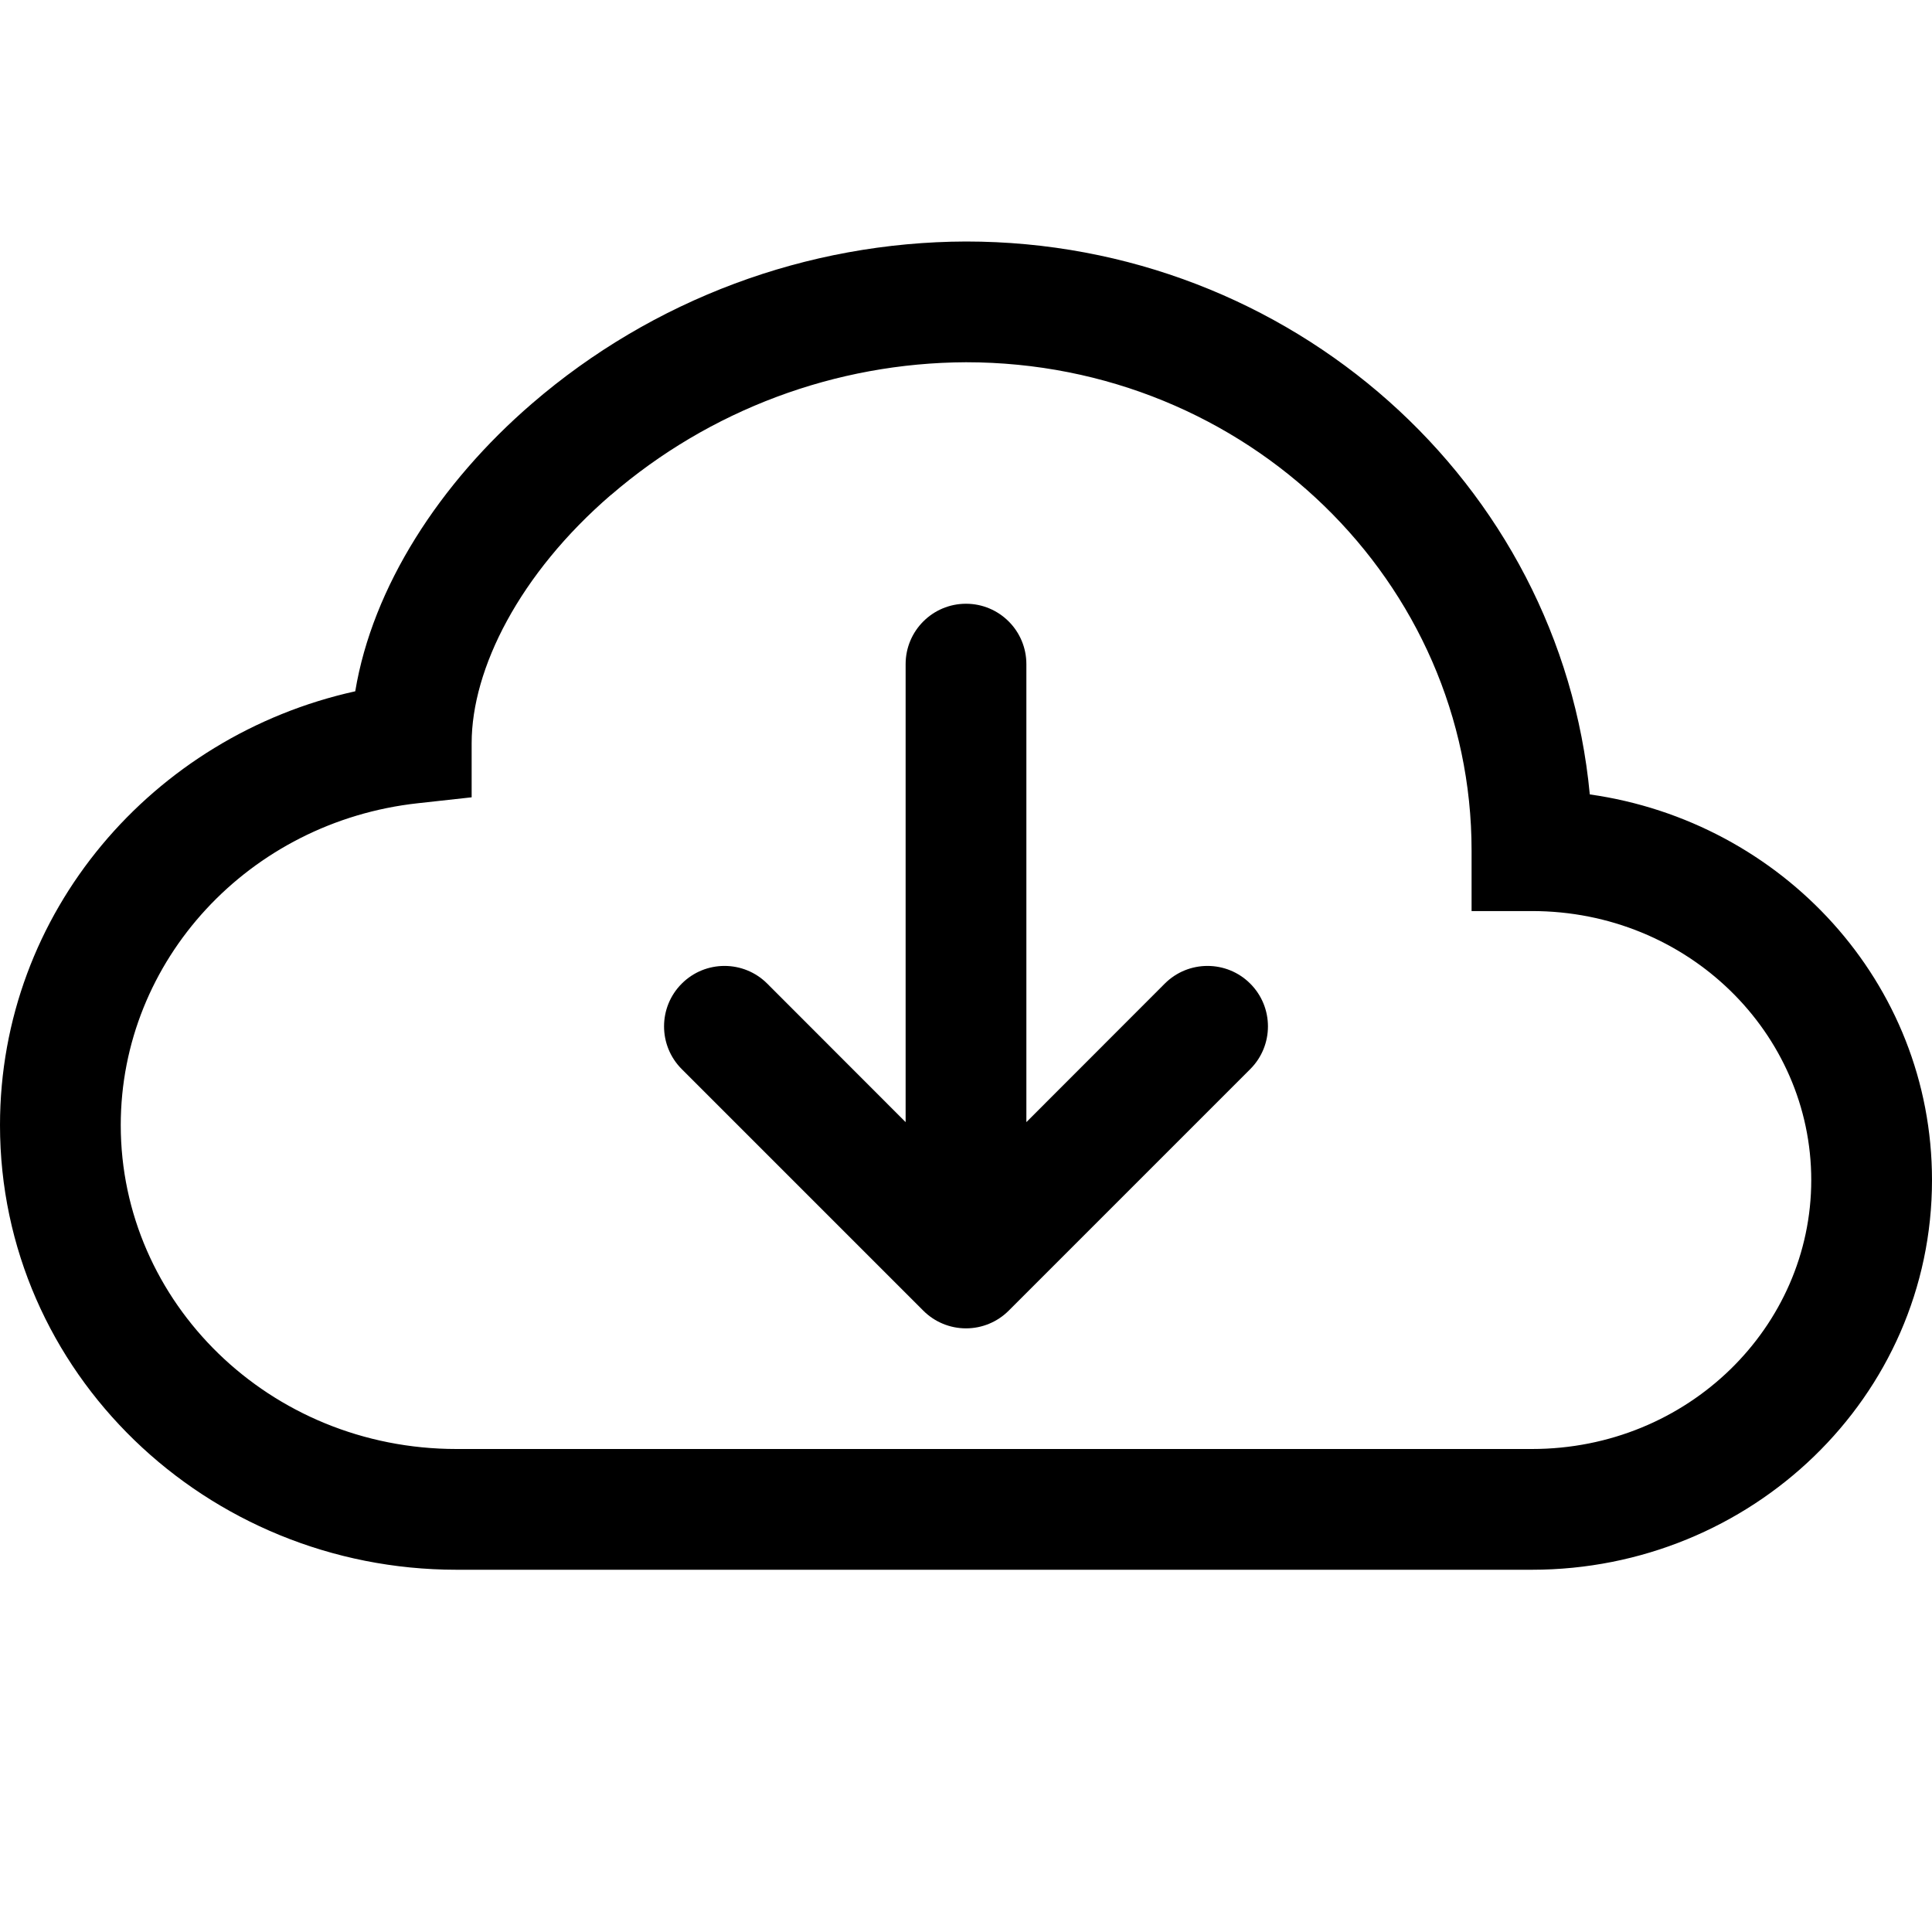
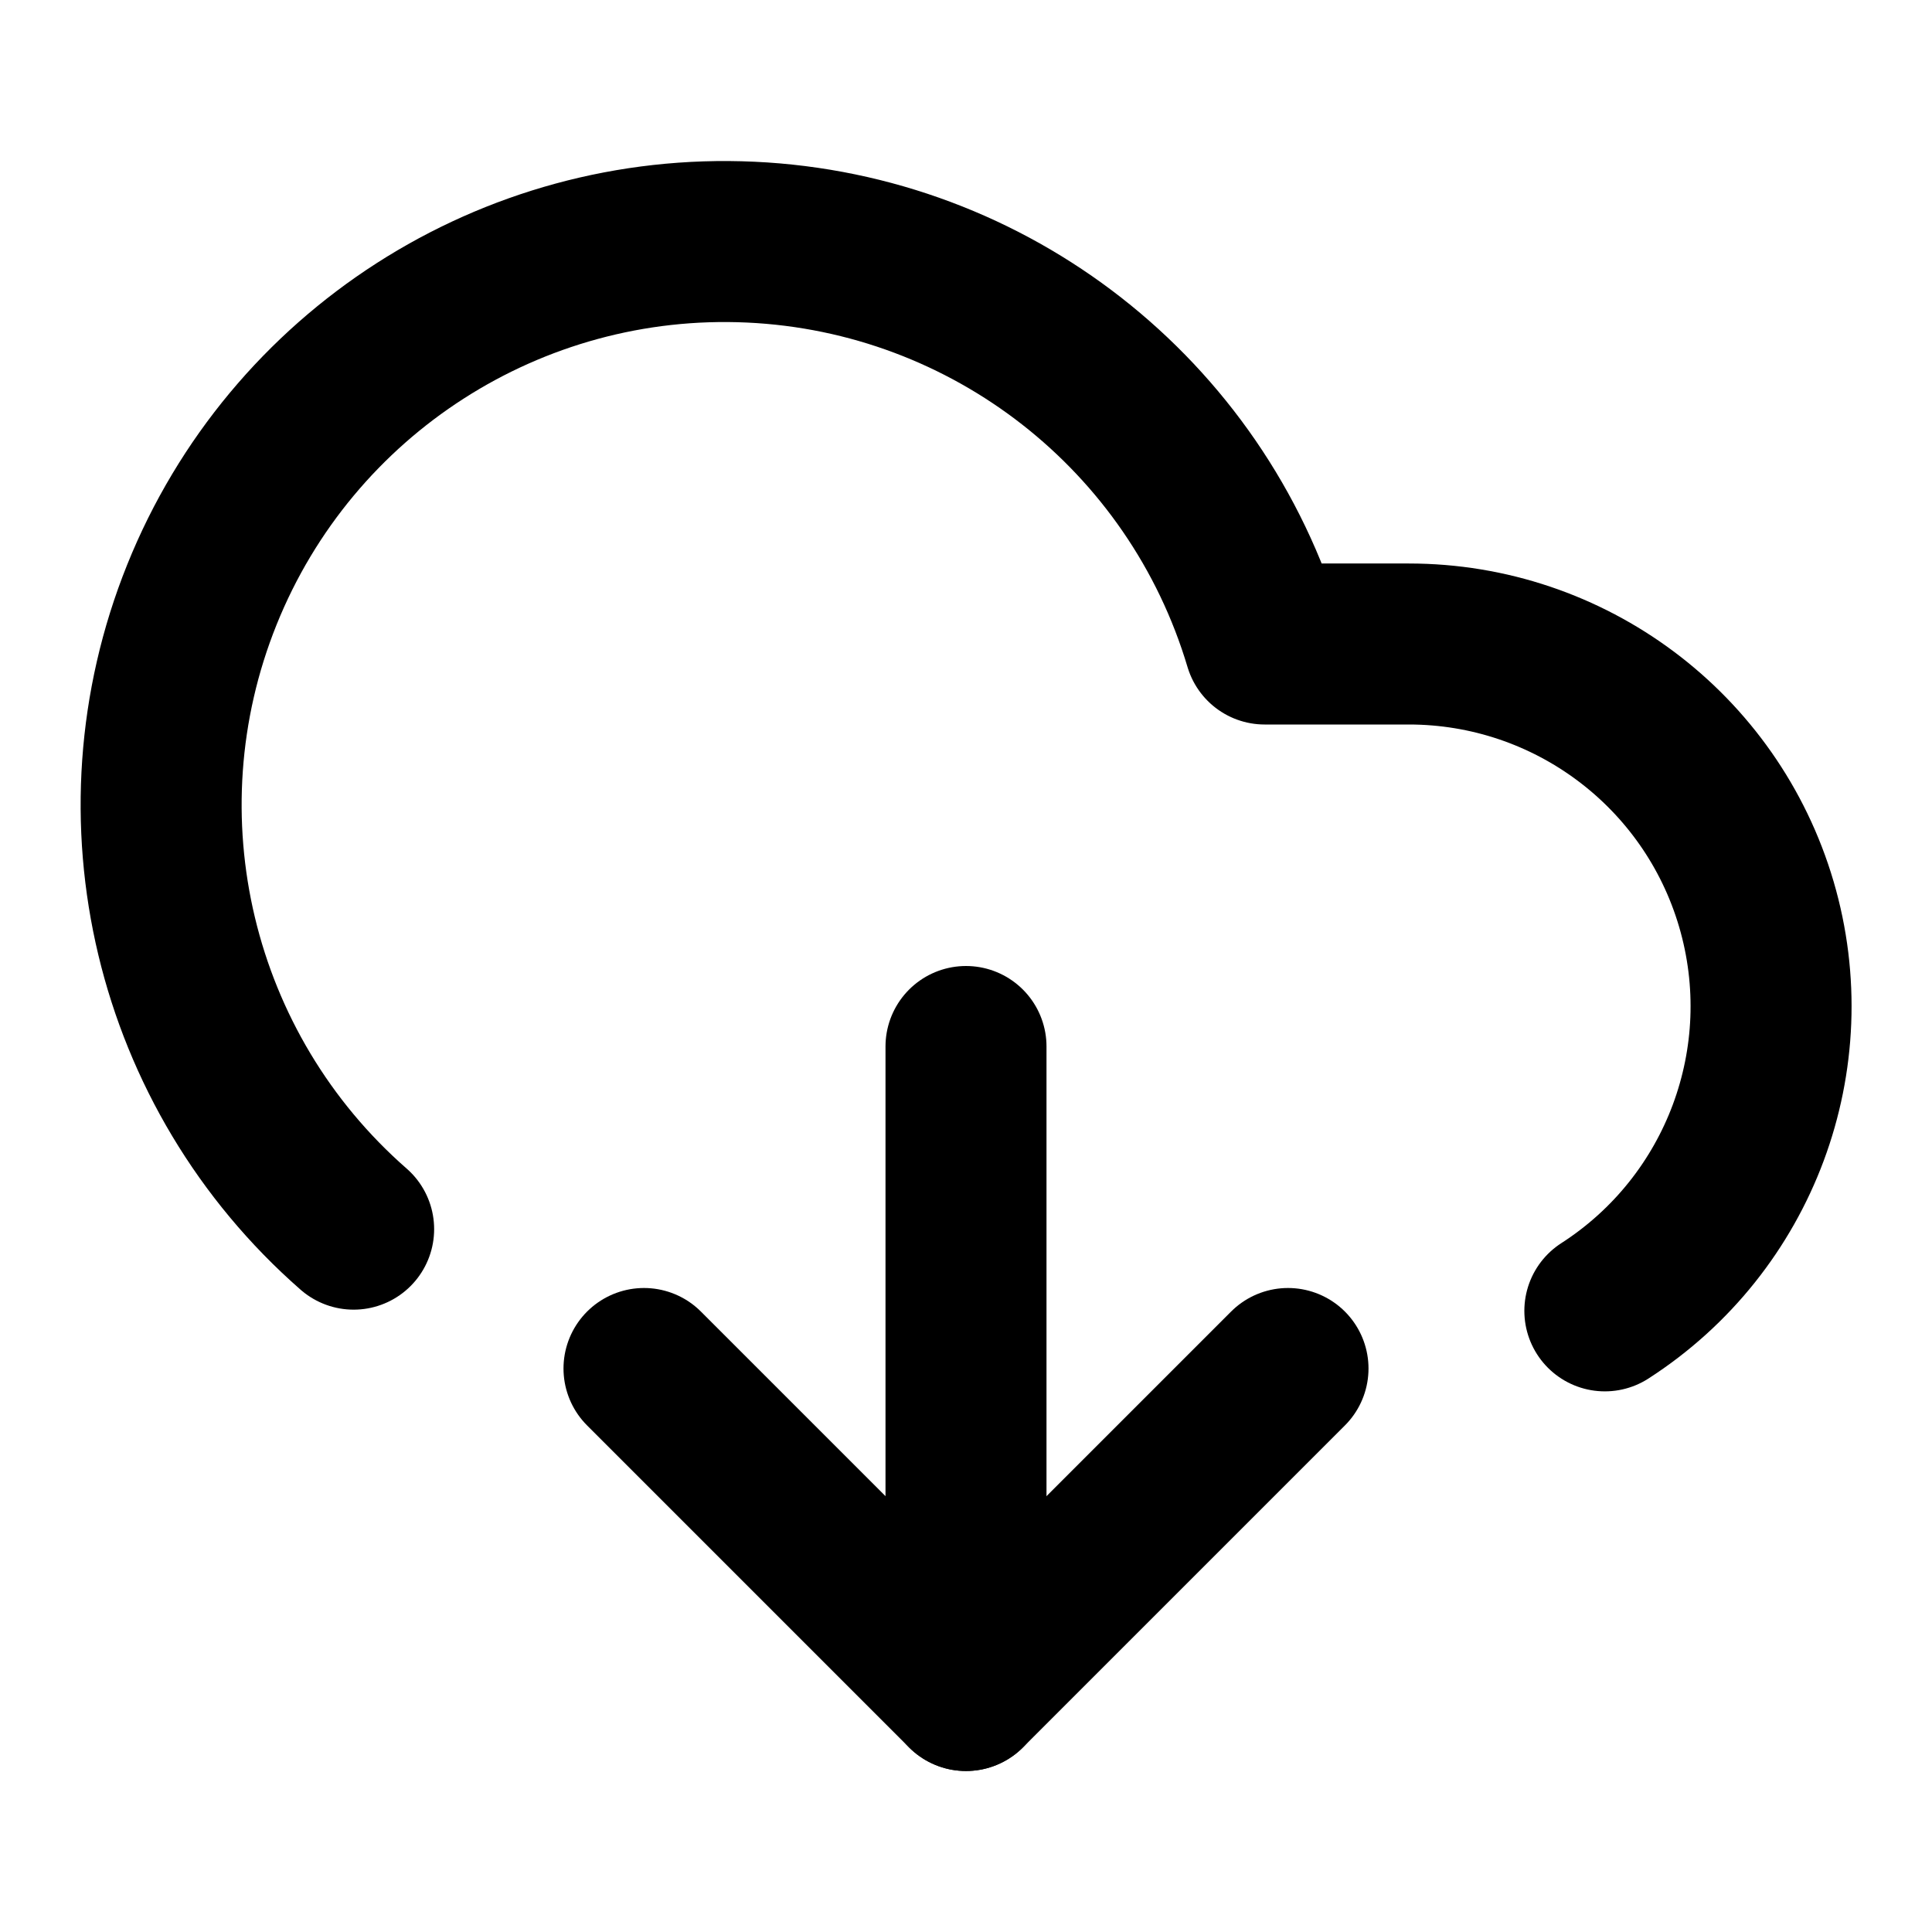
- <svg xmlns="http://www.w3.org/2000/svg" width="16" height="16" fill="currentColor" class="bi bi-cloud-arrow-down" viewBox="0 0 16 16">
-   <path fill-rule="evenodd" d="M7.646 10.854a.5.5 0 0 0 .708 0l2-2a.5.5 0 0 0-.708-.708L8.5 9.293V5.5a.5.5 0 0 0-1 0v3.793L6.354 8.146a.5.5 0 1 0-.708.708z" />
-   <path d="M4.406 3.342A5.53 5.53 0 0 1 8 2c2.69 0 4.923 2 5.166 4.579C14.758 6.804 16 8.137 16 9.773 16 11.569 14.502 13 12.687 13H3.781C1.708 13 0 11.366 0 9.318c0-1.763 1.266-3.223 2.942-3.593.143-.863.698-1.723 1.464-2.383m.653.757c-.757.653-1.153 1.44-1.153 2.056v.448l-.445.049C2.064 6.805 1 7.952 1 9.318 1 10.785 2.23 12 3.781 12h8.906C13.98 12 15 10.988 15 9.773c0-1.216-1.02-2.228-2.313-2.228h-.5v-.5C12.188 4.825 10.328 3 8 3a4.53 4.53 0 0 0-2.941 1.1z" />
+ <svg xmlns="http://www.w3.org/2000/svg" class="lucide lucide-cloud-download" width="24" height="24" viewBox="0 0 24 24" fill="none" stroke="currentColor" stroke-width="2" stroke-linecap="round" stroke-linejoin="round">
+   <path d="M12 13v8l-4-4" />
+   <path d="m12 21 4-4" />
+   <path d="M4.393 15.269A7 7 0 1 1 15.71 8h1.79a4.5 4.5 0 0 1 2.436 8.284" />
</svg>
